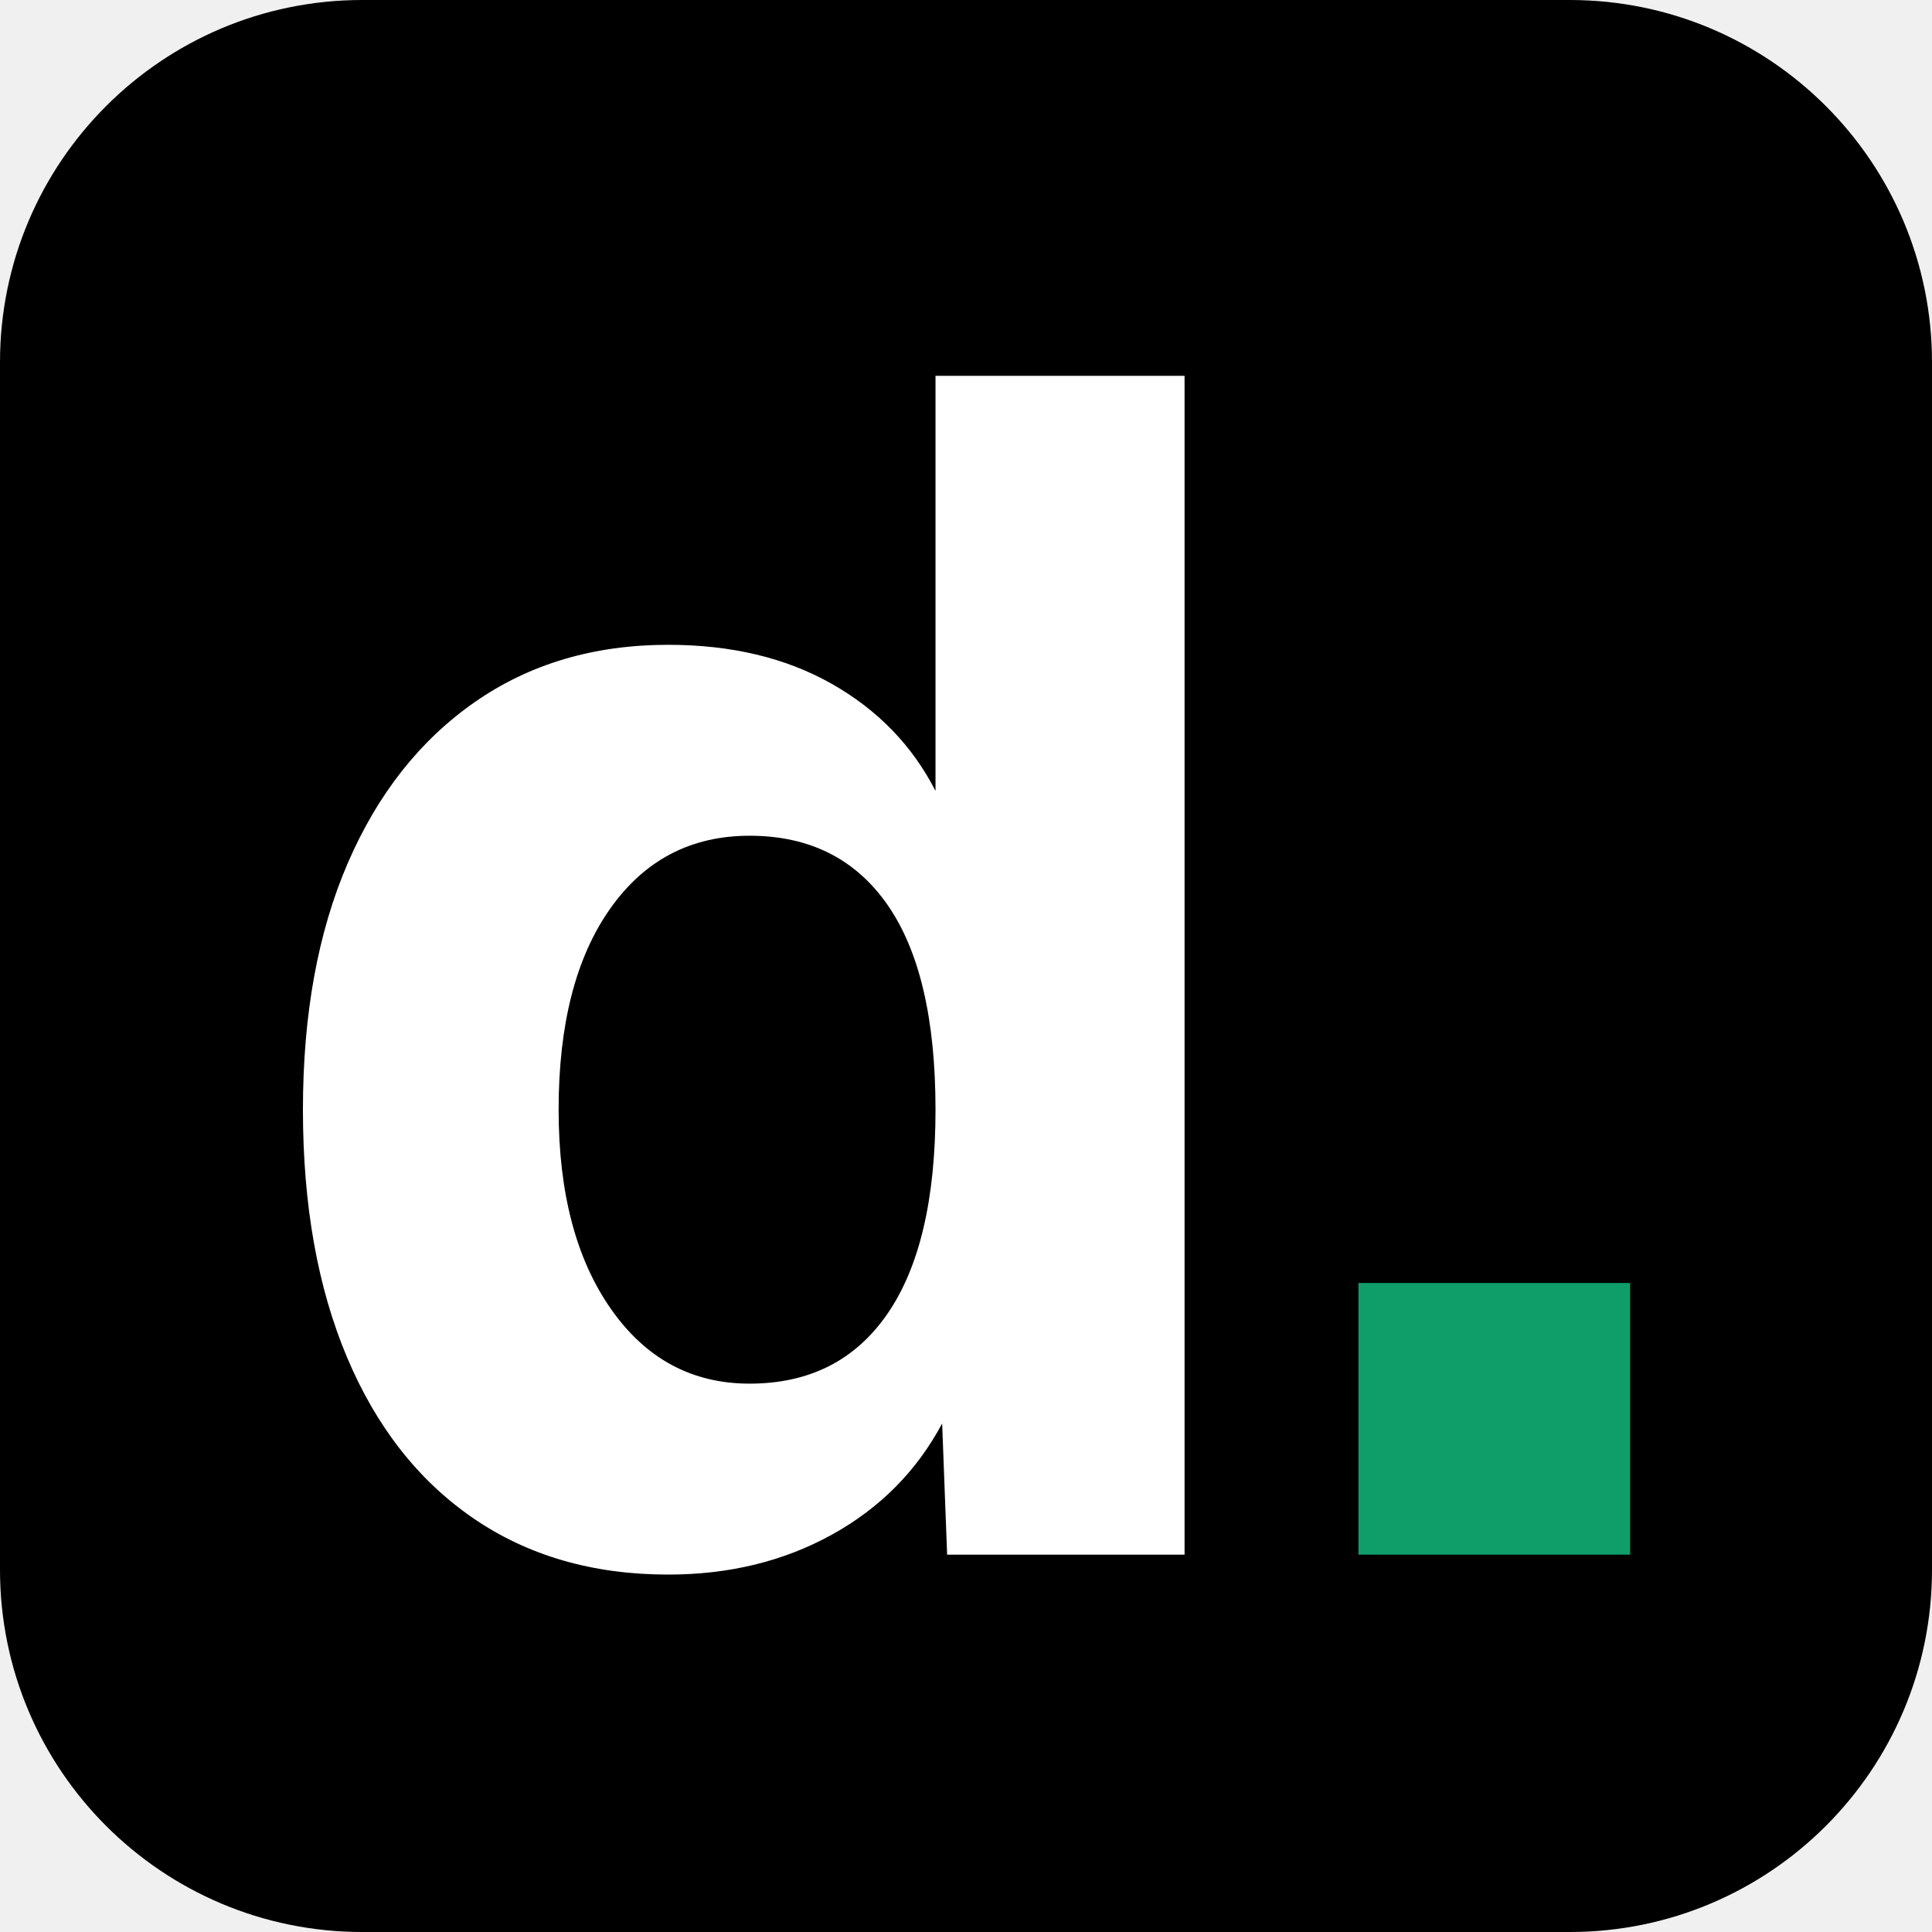
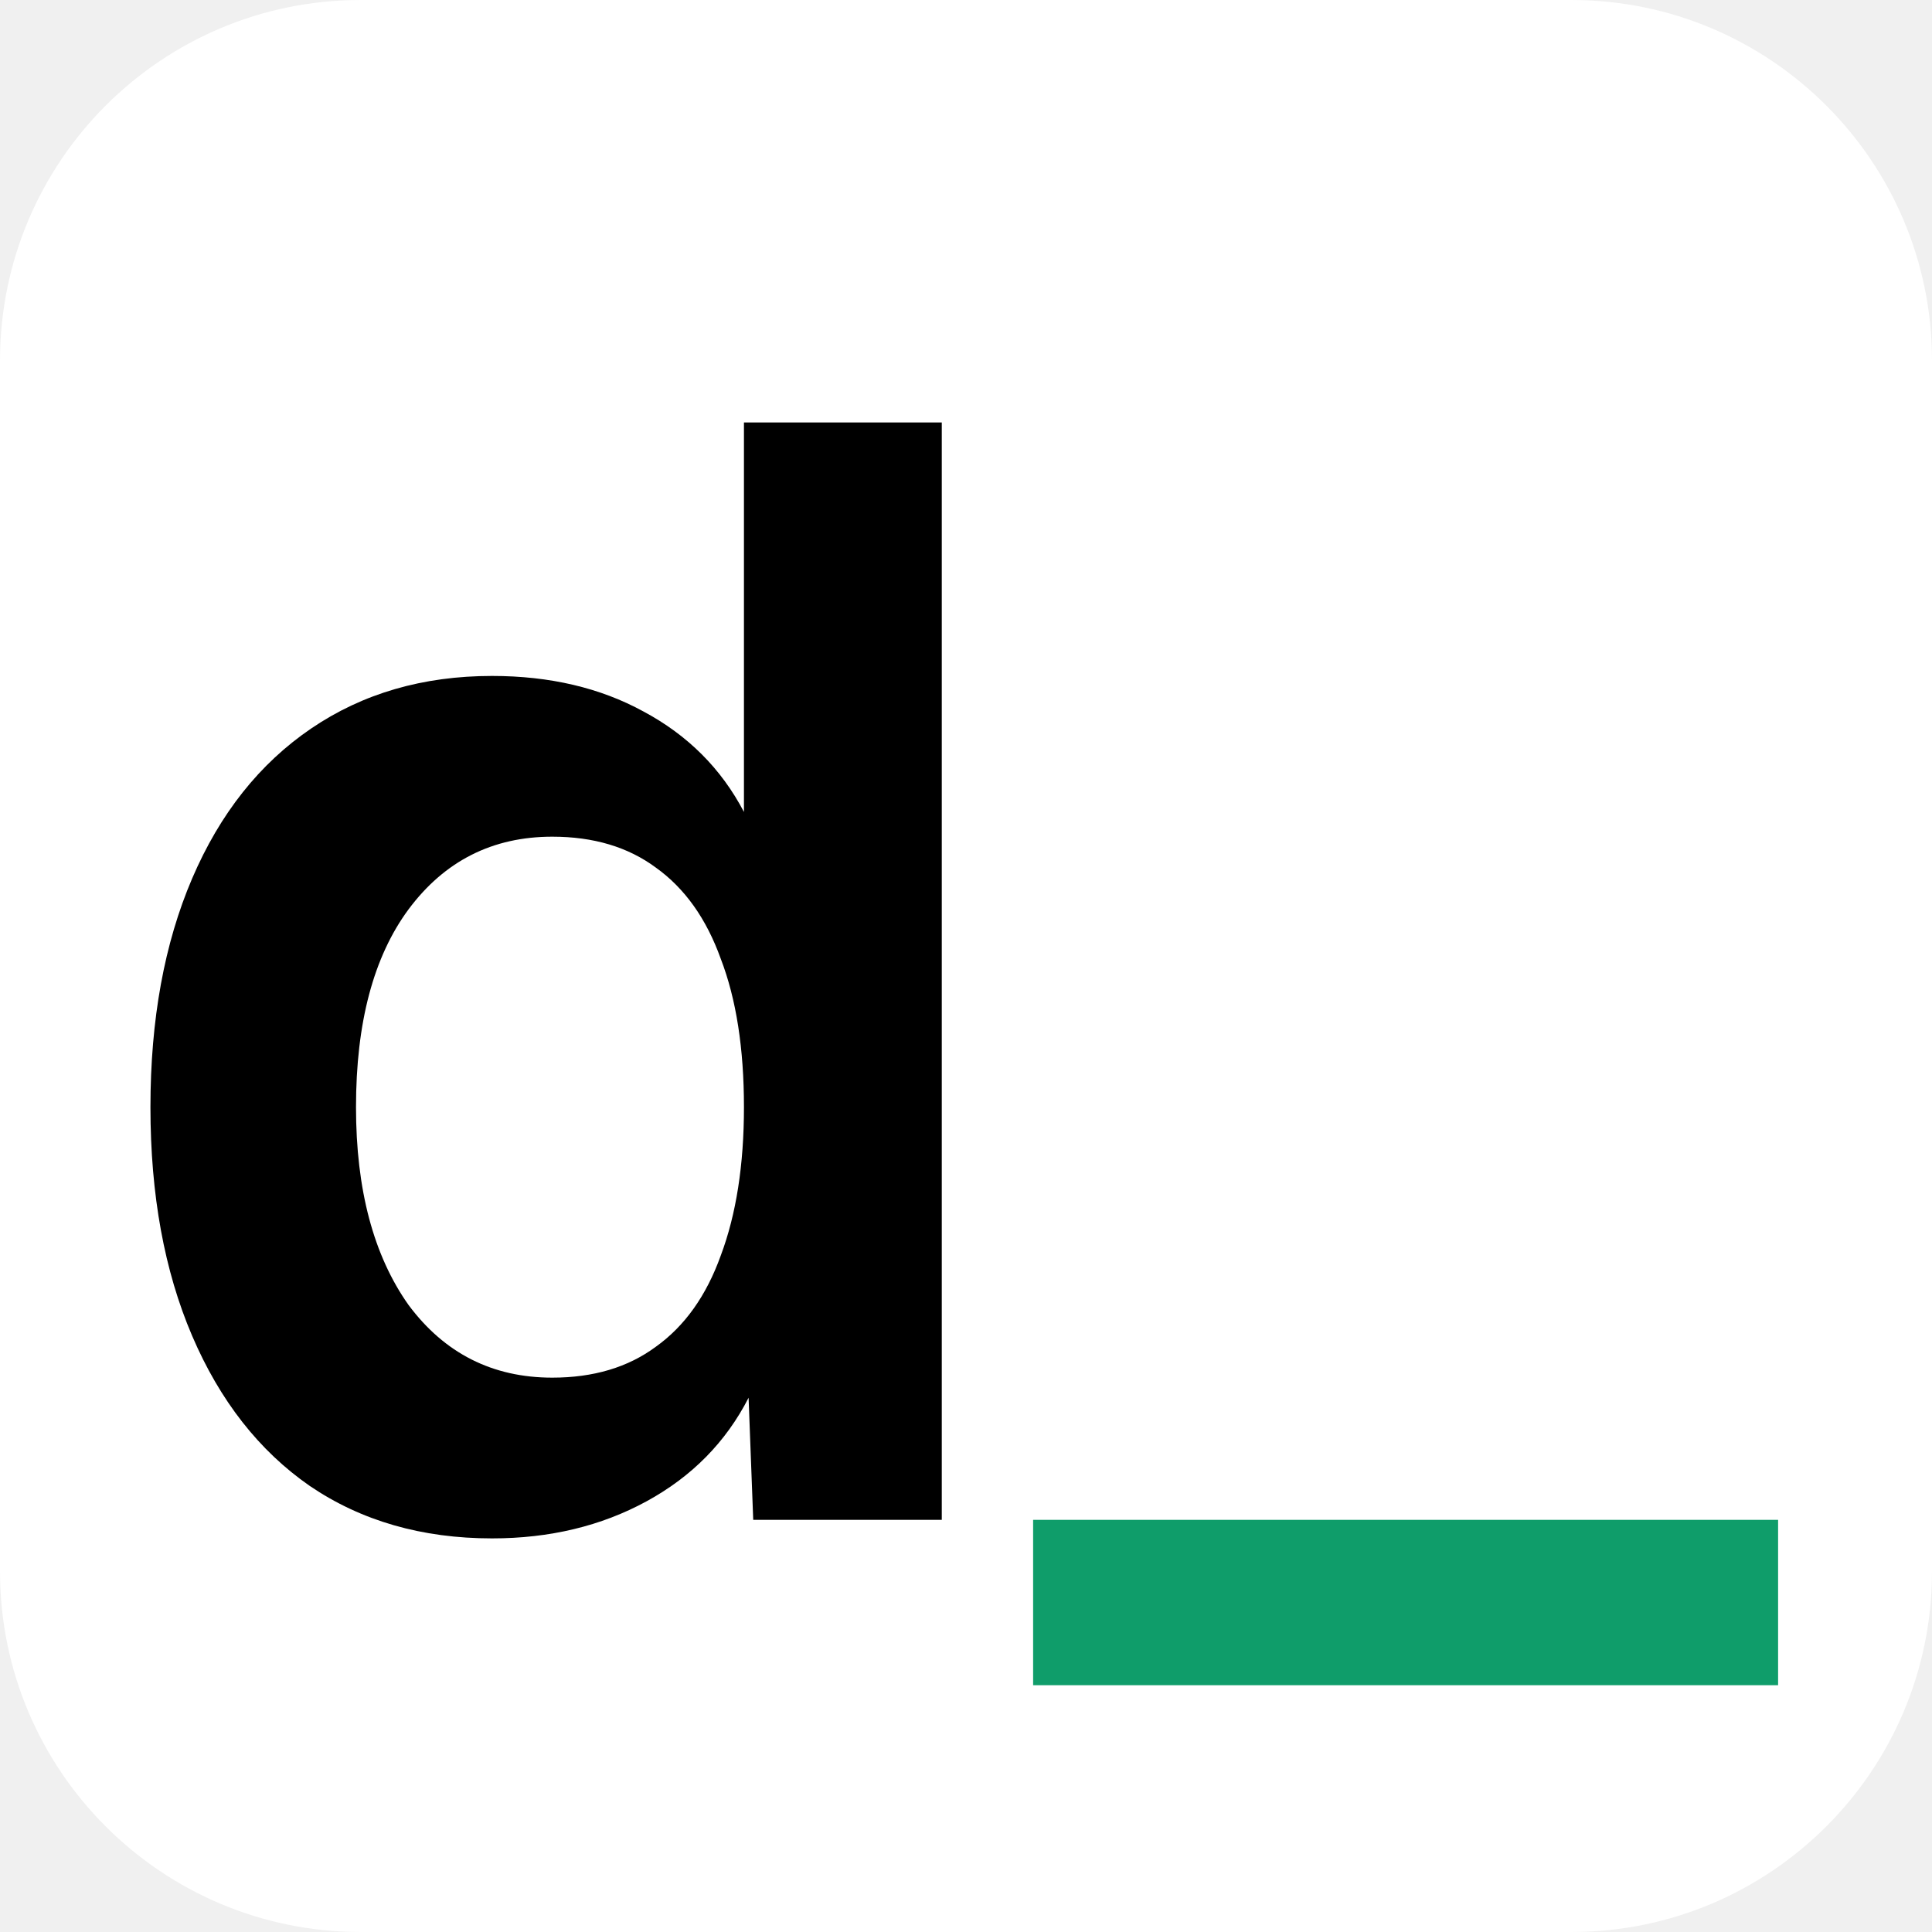
- <svg xmlns="http://www.w3.org/2000/svg" viewBox="0 0 64 64" width="64" height="64">
-   <rect width="64" height="64" rx="12" fill="#000000" />
-   <g transform="translate(8 51.5) scale(0.055)" fill="#ffffff" fill-rule="nonzero">
-     <path d="M257 12Q189 12 139.5-22Q90-56 63.5-119Q37-182 37-268Q37-354 64-416.5Q91-479 140.5-513.5Q190-548 257-548Q314-548 355.5-524.5Q397-501 418-460L418-710L568-710L568 0L425 0L422-79Q399-36 355.5-12Q312 12 257 12ZM306-103Q360-103 389-145Q418-187 418-268Q418-350 389-391.5Q360-433 306-433Q253-433 222-389Q191-345 191-268Q191-193 222.5-148Q254-103 306-103Z" />
-   </g>
-   <rect x="45" y="42.5" width="9" height="9" fill="#0f9d6a" />
+ <svg xmlns="http://www.w3.org/2000/svg" width="150" height="150" viewBox="0 0 150 150" fill="none">
+   <rect width="150" height="150" rx="28" ry="28" fill="white" />
+   <path d="M38.2 119.44C32.76 119.44 28.04 118.08 24.04 115.36C20.12 112.64 17.08 108.76 14.92 103.72C12.76 98.68 11.68 92.76 11.68 85.96C11.68 79.16 12.76 73.24 14.92 68.2C17.08 63.16 20.16 59.28 24.16 56.56C28.16 53.84 32.84 52.48 38.2 52.48C42.68 52.48 46.6 53.4 49.96 55.24C53.4 57.08 56 59.68 57.76 63.04V32.8H73.12V118H58.48L58.12 108.52C56.36 111.96 53.72 114.64 50.2 116.56C46.68 118.48 42.68 119.44 38.2 119.44ZM42.88 106.96C46.08 106.96 48.76 106.16 50.92 104.56C53.16 102.96 54.84 100.6 55.96 97.48C57.16 94.28 57.76 90.44 57.76 85.96C57.76 81.4 57.16 77.56 55.96 74.44C54.84 71.32 53.16 68.96 50.92 67.36C48.76 65.76 46.08 64.96 42.88 64.96C38.24 64.96 34.52 66.84 31.72 70.6C29 74.28 27.64 79.4 27.64 85.96C27.64 92.36 29 97.48 31.72 101.32C34.52 105.08 38.24 106.96 42.88 106.96Z" fill="black" />
+   <path d="M80.211 130.84V118H138.051V130.84H80.211Z" fill="#0F9D6A" />
</svg>
